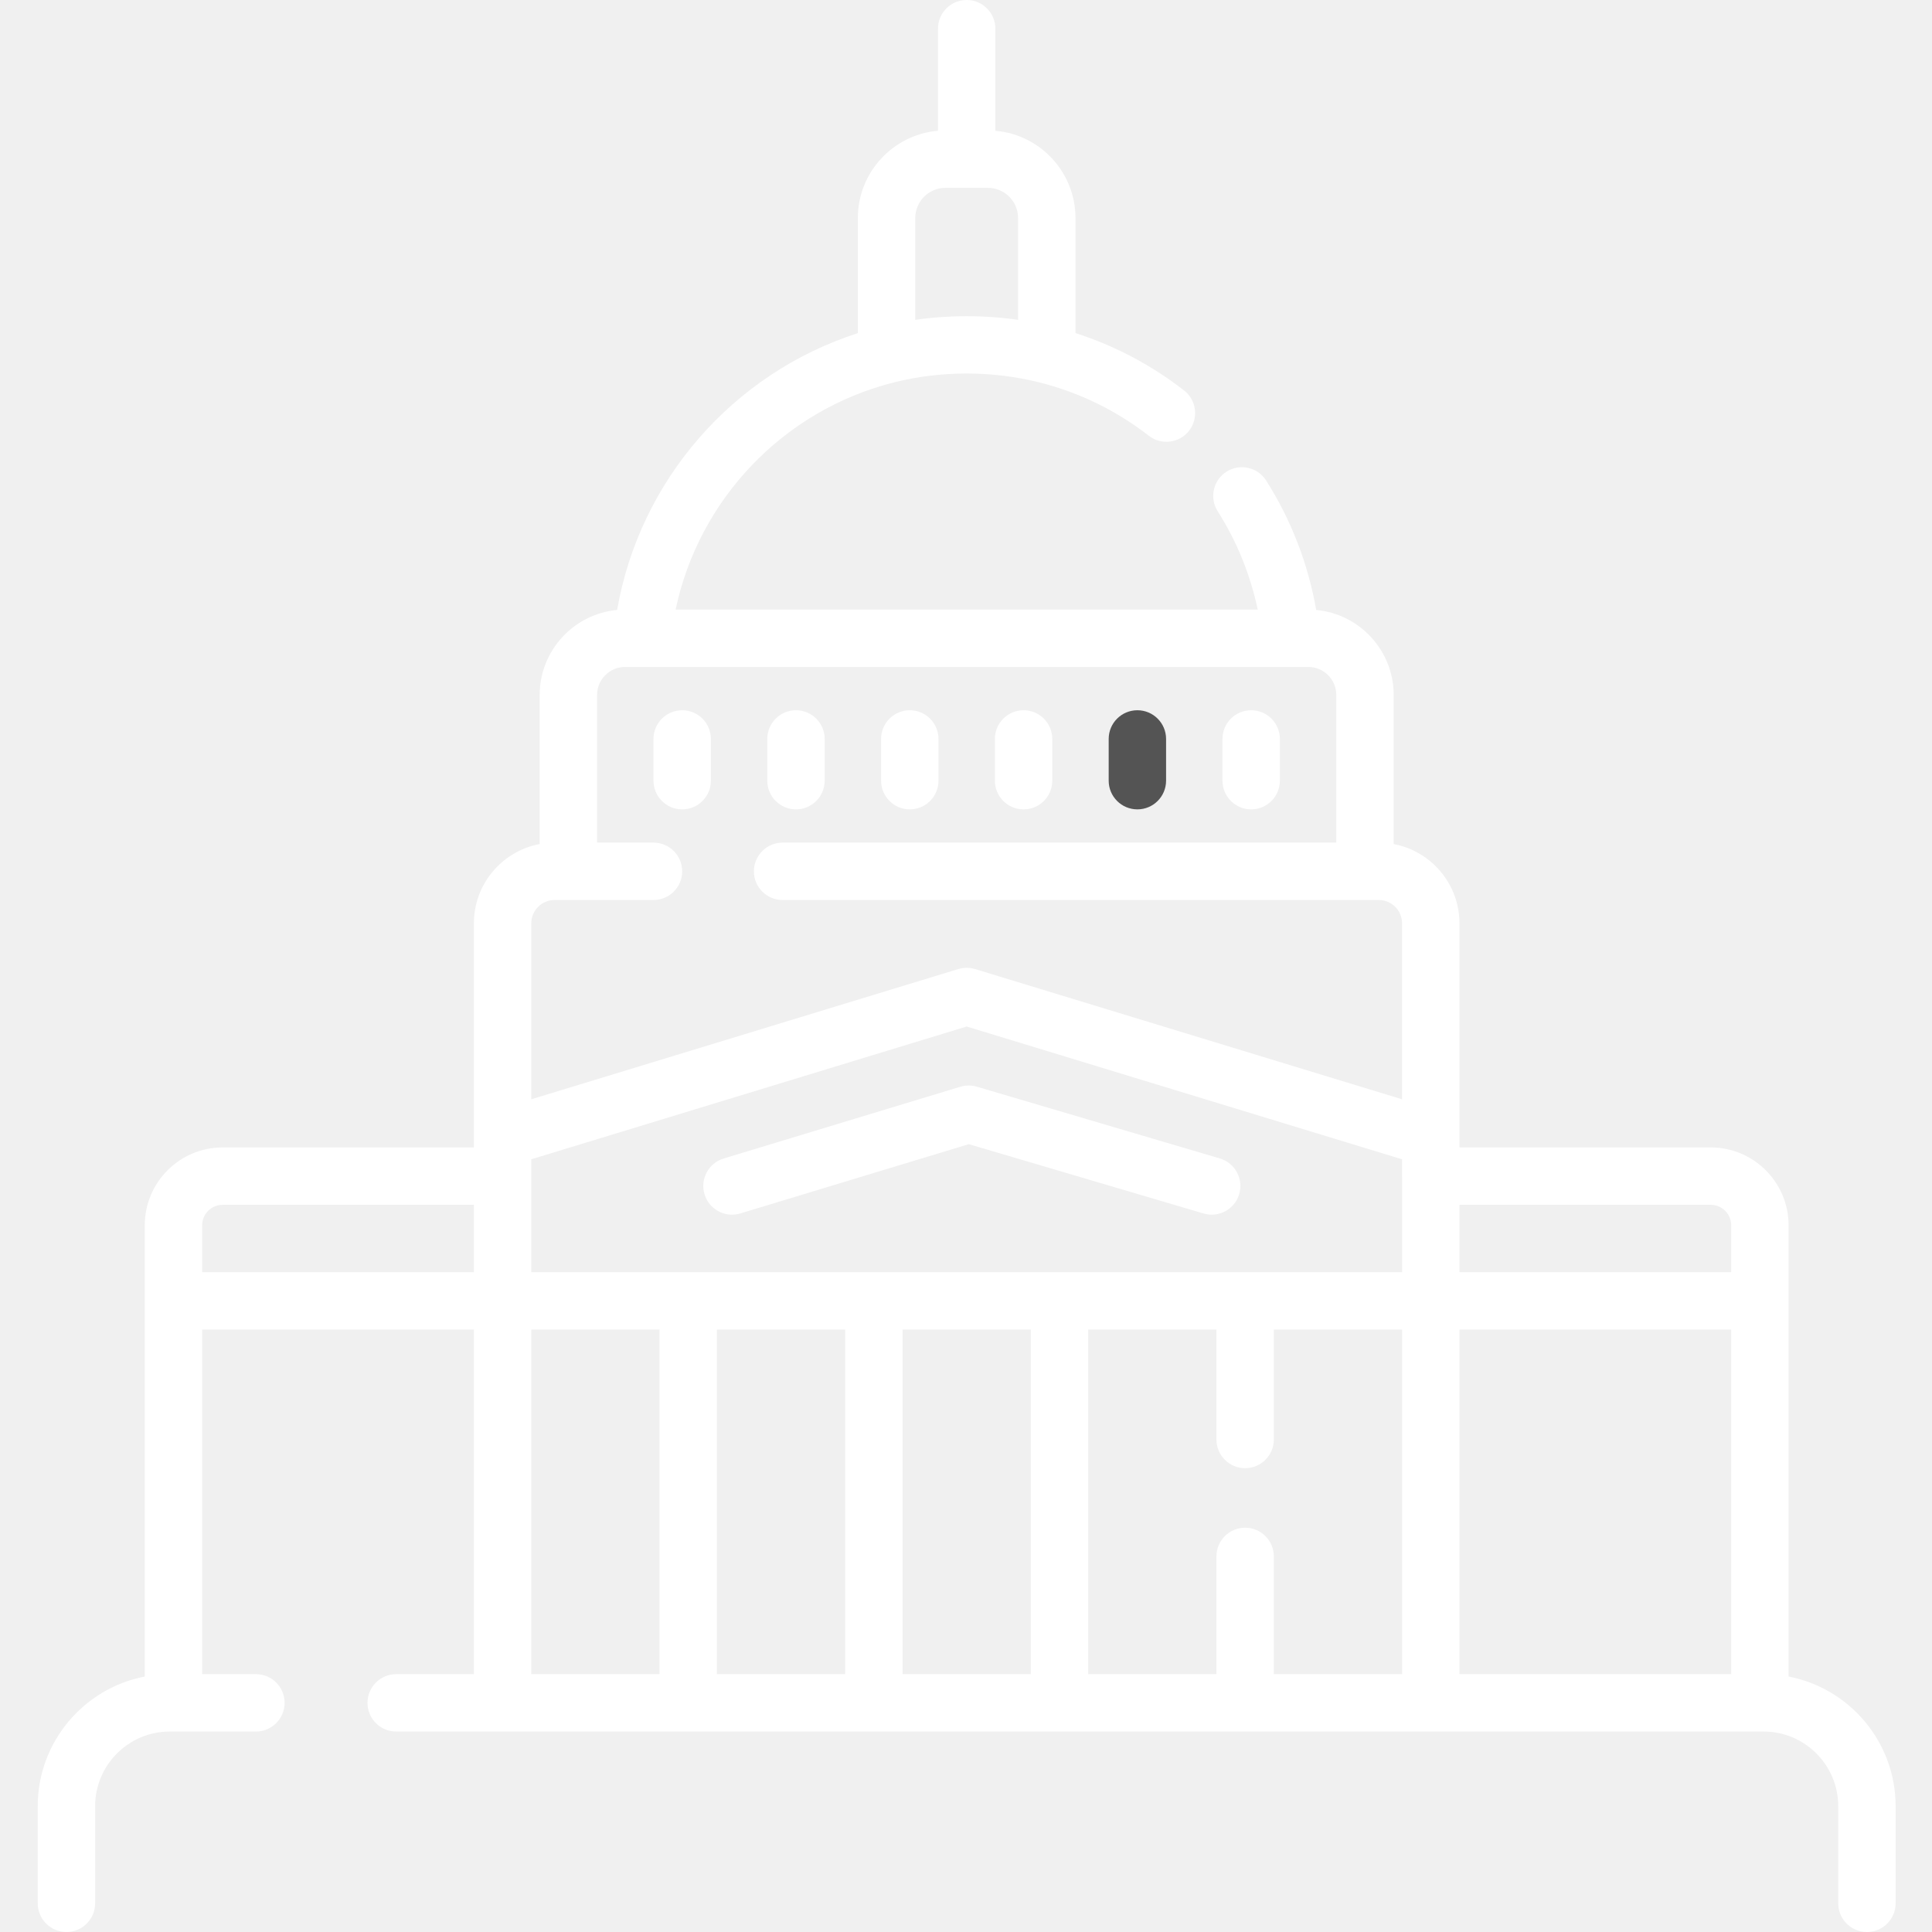
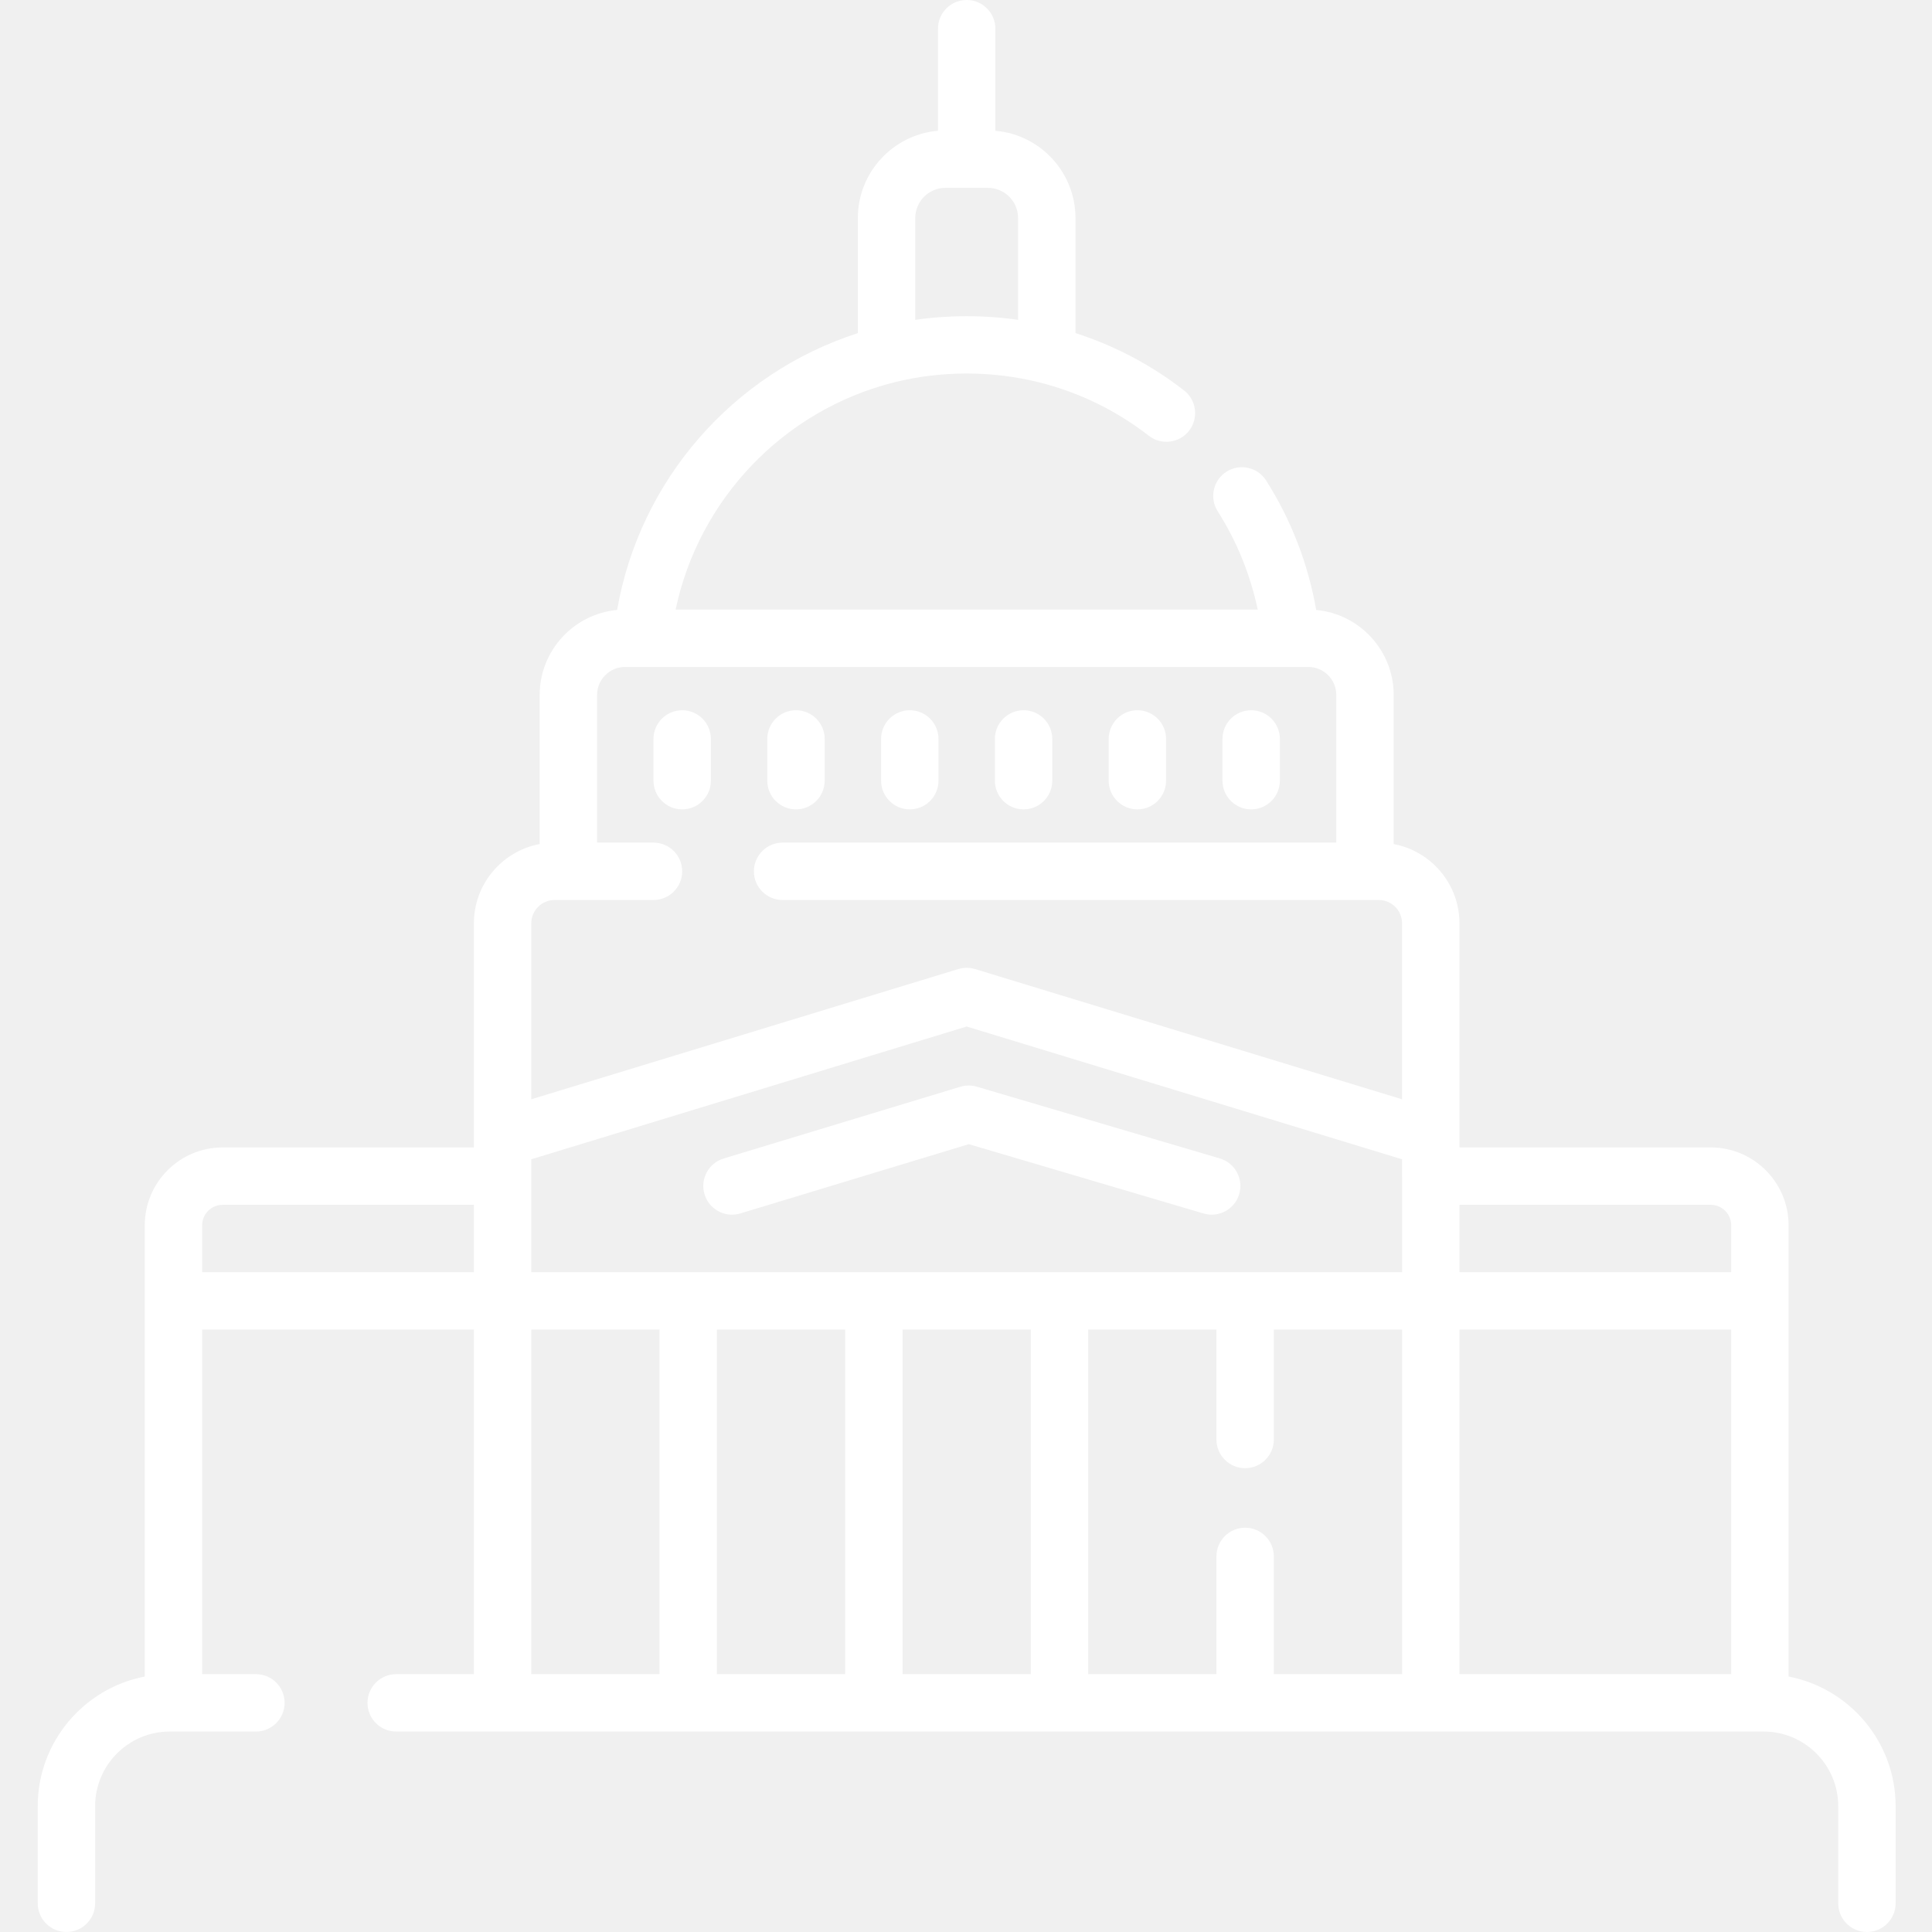
<svg xmlns="http://www.w3.org/2000/svg" height="512pt" viewBox="-10 0 512 512.002" width="512pt">
  <path style="fill: #FFFFFF" d="m463.996 444.305v-119.59c0-11.375-9.258-20.633-20.633-20.633h-66.586v-2.488c0-.02-.004-.039-.004-.062v-56.836c0-10.445-7.527-19.152-17.434-21.012v-39.508c0-11.77-9.035-21.469-20.535-22.531-2.117-12.156-6.641-23.902-13.27-34.309-2.258-3.543-6.957-4.582-10.5-2.328-3.539 2.258-4.582 6.957-2.324 10.5 5.059 7.941 8.652 16.816 10.594 26.035h-154.254c6.117-29.125 28.453-52.77 57.758-60.176 12.594-3.176 26.145-3.176 38.738 0 10.547 2.664 20.273 7.414 28.91 14.117 3.32 2.574 8.094 1.973 10.672-1.344 2.574-3.32 1.969-8.098-1.348-10.672-8.719-6.766-18.375-11.859-28.766-15.195v-30.488c0-12.129-9.355-22.113-21.23-23.125v-27.055c0-4.203-3.406-7.605-7.605-7.605-4.199 0-7.605 3.402-7.605 7.605v27.051c-11.875 1.012-21.234 10.996-21.234 23.129v30.5c-33.164 10.676-57.848 39.09-63.793 73.359-11.496 1.066-20.527 10.762-20.527 22.531v39.508c-9.91 1.855-17.438 10.566-17.438 21.012v56.887.012 2.488h-66.586c-11.379 0-20.633 9.254-20.633 20.629v119.594c-16.133 3.102-28.363 17.316-28.363 34.344v25.746c0 4.199 3.406 7.605 7.605 7.605s7.605-3.402 7.605-7.605v-25.746c0-10.902 8.867-19.77 19.77-19.77h22.84c4.199 0 7.605-3.406 7.605-7.605 0-4.203-3.406-7.605-7.605-7.605h-14.246v-91.316h72.008v91.316h-20.586c-4.199 0-7.605 3.406-7.605 7.605 0 4.203 3.406 7.605 7.605 7.605h362.383c10.902 0 19.77 8.871 19.77 19.773v25.746c0 4.199 3.406 7.605 7.605 7.605 4.199 0 7.605-3.406 7.605-7.605v-25.75c0-17.023-12.23-31.242-28.363-34.344zm-223.434-394.527h5.578.039.039 5.578c4.414 0 8.008 3.59 8.008 8.008v26.977c-9.012-1.297-18.242-1.297-27.254 0v-26.977c0-4.418 3.594-8.008 8.012-8.008zm202.801 269.512c2.992 0 5.422 2.434 5.422 5.422v12.43h-72.008v-17.852zm-123.387 85.57c-4.199 0-7.605 3.406-7.605 7.605v31.203h-33.988v-91.316h33.988v29.129c0 4.199 3.406 7.605 7.605 7.605 4.199 0 7.605-3.402 7.605-7.605v-29.129h33.988v91.316h-33.992v-31.203c0-4.199-3.402-7.605-7.602-7.605zm-189.188-93.152c0-.008.004-.016.004-.02v-4.465l115.387-35.188 115.383 35.188v4.465c0 .031.004.062.008.098v25.355h-230.781zm83.188 40.645v91.316h-33.988v-91.316zm15.211 0h33.988v91.316h-33.988zm-92.219-113.84h3.598.059.059 22.496c4.199 0 7.605-3.406 7.605-7.605 0-4.203-3.406-7.605-7.605-7.605h-14.949v-39.125c0-4.098 3.332-7.426 7.426-7.426h4.48c.02 0 .039.004.059.004.023 0 .043-.004.062-.004h171.844c.02 0 .039.004.062.004.02 0 .039-.004.059-.004h4.484c4.094 0 7.426 3.328 7.426 7.426v39.125h-146.738c-4.199 0-7.605 3.402-7.605 7.605 0 4.199 3.406 7.605 7.605 7.605h154.281.059.059 3.598c3.402 0 6.172 2.773 6.172 6.184v46.629l-113.164-34.512c-1.445-.441-2.992-.441-4.438 0l-113.168 34.512v-46.629c0-3.41 2.77-6.184 6.176-6.184zm-93.395 98.629v-12.43c0-2.988 2.434-5.422 5.422-5.422h66.586v17.852zm87.215 15.211h33.992v91.316h-33.988v-91.316zm245.988 91.316v-91.316h72.008v91.316zm0 0" />
  <path style="fill: #FFFFFF" d="m183.984 321.902c.73 0 1.473-.105 2.211-.328l60.547-18.359 62.219 18.375c4.027 1.191 8.258-1.113 9.445-5.141 1.191-4.027-1.109-8.258-5.141-9.445l-64.398-19.02c-1.422-.422-2.938-.414-4.359.016l-62.727 19.02c-4.02 1.219-6.293 5.465-5.07 9.484.992 3.281 4.012 5.398 7.273 5.398zm0 0" />
  <path style="fill: #FFFFFF" d="m178.391 206.891v-11.062c0-4.199-3.406-7.605-7.605-7.605-4.199 0-7.605 3.406-7.605 7.605v11.062c0 4.199 3.406 7.602 7.605 7.602 4.199 0 7.605-3.402 7.605-7.602zm0 0" />
  <path style="fill: #FFFFFF" d="m200.941 214.492c4.203 0 7.605-3.402 7.605-7.605v-11.059c0-4.199-3.402-7.605-7.605-7.605-4.199 0-7.602 3.402-7.602 7.605v11.059c0 4.203 3.402 7.605 7.602 7.605zm0 0" />
  <path style="fill: #FFFFFF" d="m231.102 214.492c4.199 0 7.605-3.402 7.605-7.605v-11.059c0-4.199-3.406-7.605-7.605-7.605-4.199 0-7.605 3.402-7.605 7.605v11.059c0 4.203 3.406 7.605 7.605 7.605zm0 0" />
  <path style="fill: #FFFFFF" d="m261.258 214.492c4.203 0 7.605-3.402  7.605-7.605v-11.059c0-4.199-3.402-7.605-7.605-7.605-4.199 0-7.605 3.402-7.605 7.605v11.059c.004 4.203 3.406 7.605 7.605 7.605zm0 0" />
-   <path style="fill: #545454" d="m291.418 214.492c4.199 0 7.605-3.402 7.605-7.605v-11.059c0-4.199-3.406-7.605-7.605-7.605s-7.605 3.402-7.605 7.605v11.059c0 4.203 3.406 7.605 7.605 7.605zm0 0" />
+   <path style="fill: #FFFFFF" d="m291.418 214.492c4.199 0 7.605-3.402 7.605-7.605v-11.059c0-4.199-3.406-7.605-7.605-7.605s-7.605 3.402-7.605 7.605v11.059c0 4.203 3.406 7.605 7.605 7.605zm0 0" />
  <path style="fill: #FFFFFF" d="m321.574 214.492c4.203 0 7.605-3.402 7.605-7.605v-11.059c0-4.199-3.402-7.605-7.605-7.605-4.199 0-7.602 3.402-7.602 7.605v11.059c0 4.203 3.402 7.605 7.602 7.605zm0 0" />
</svg>
